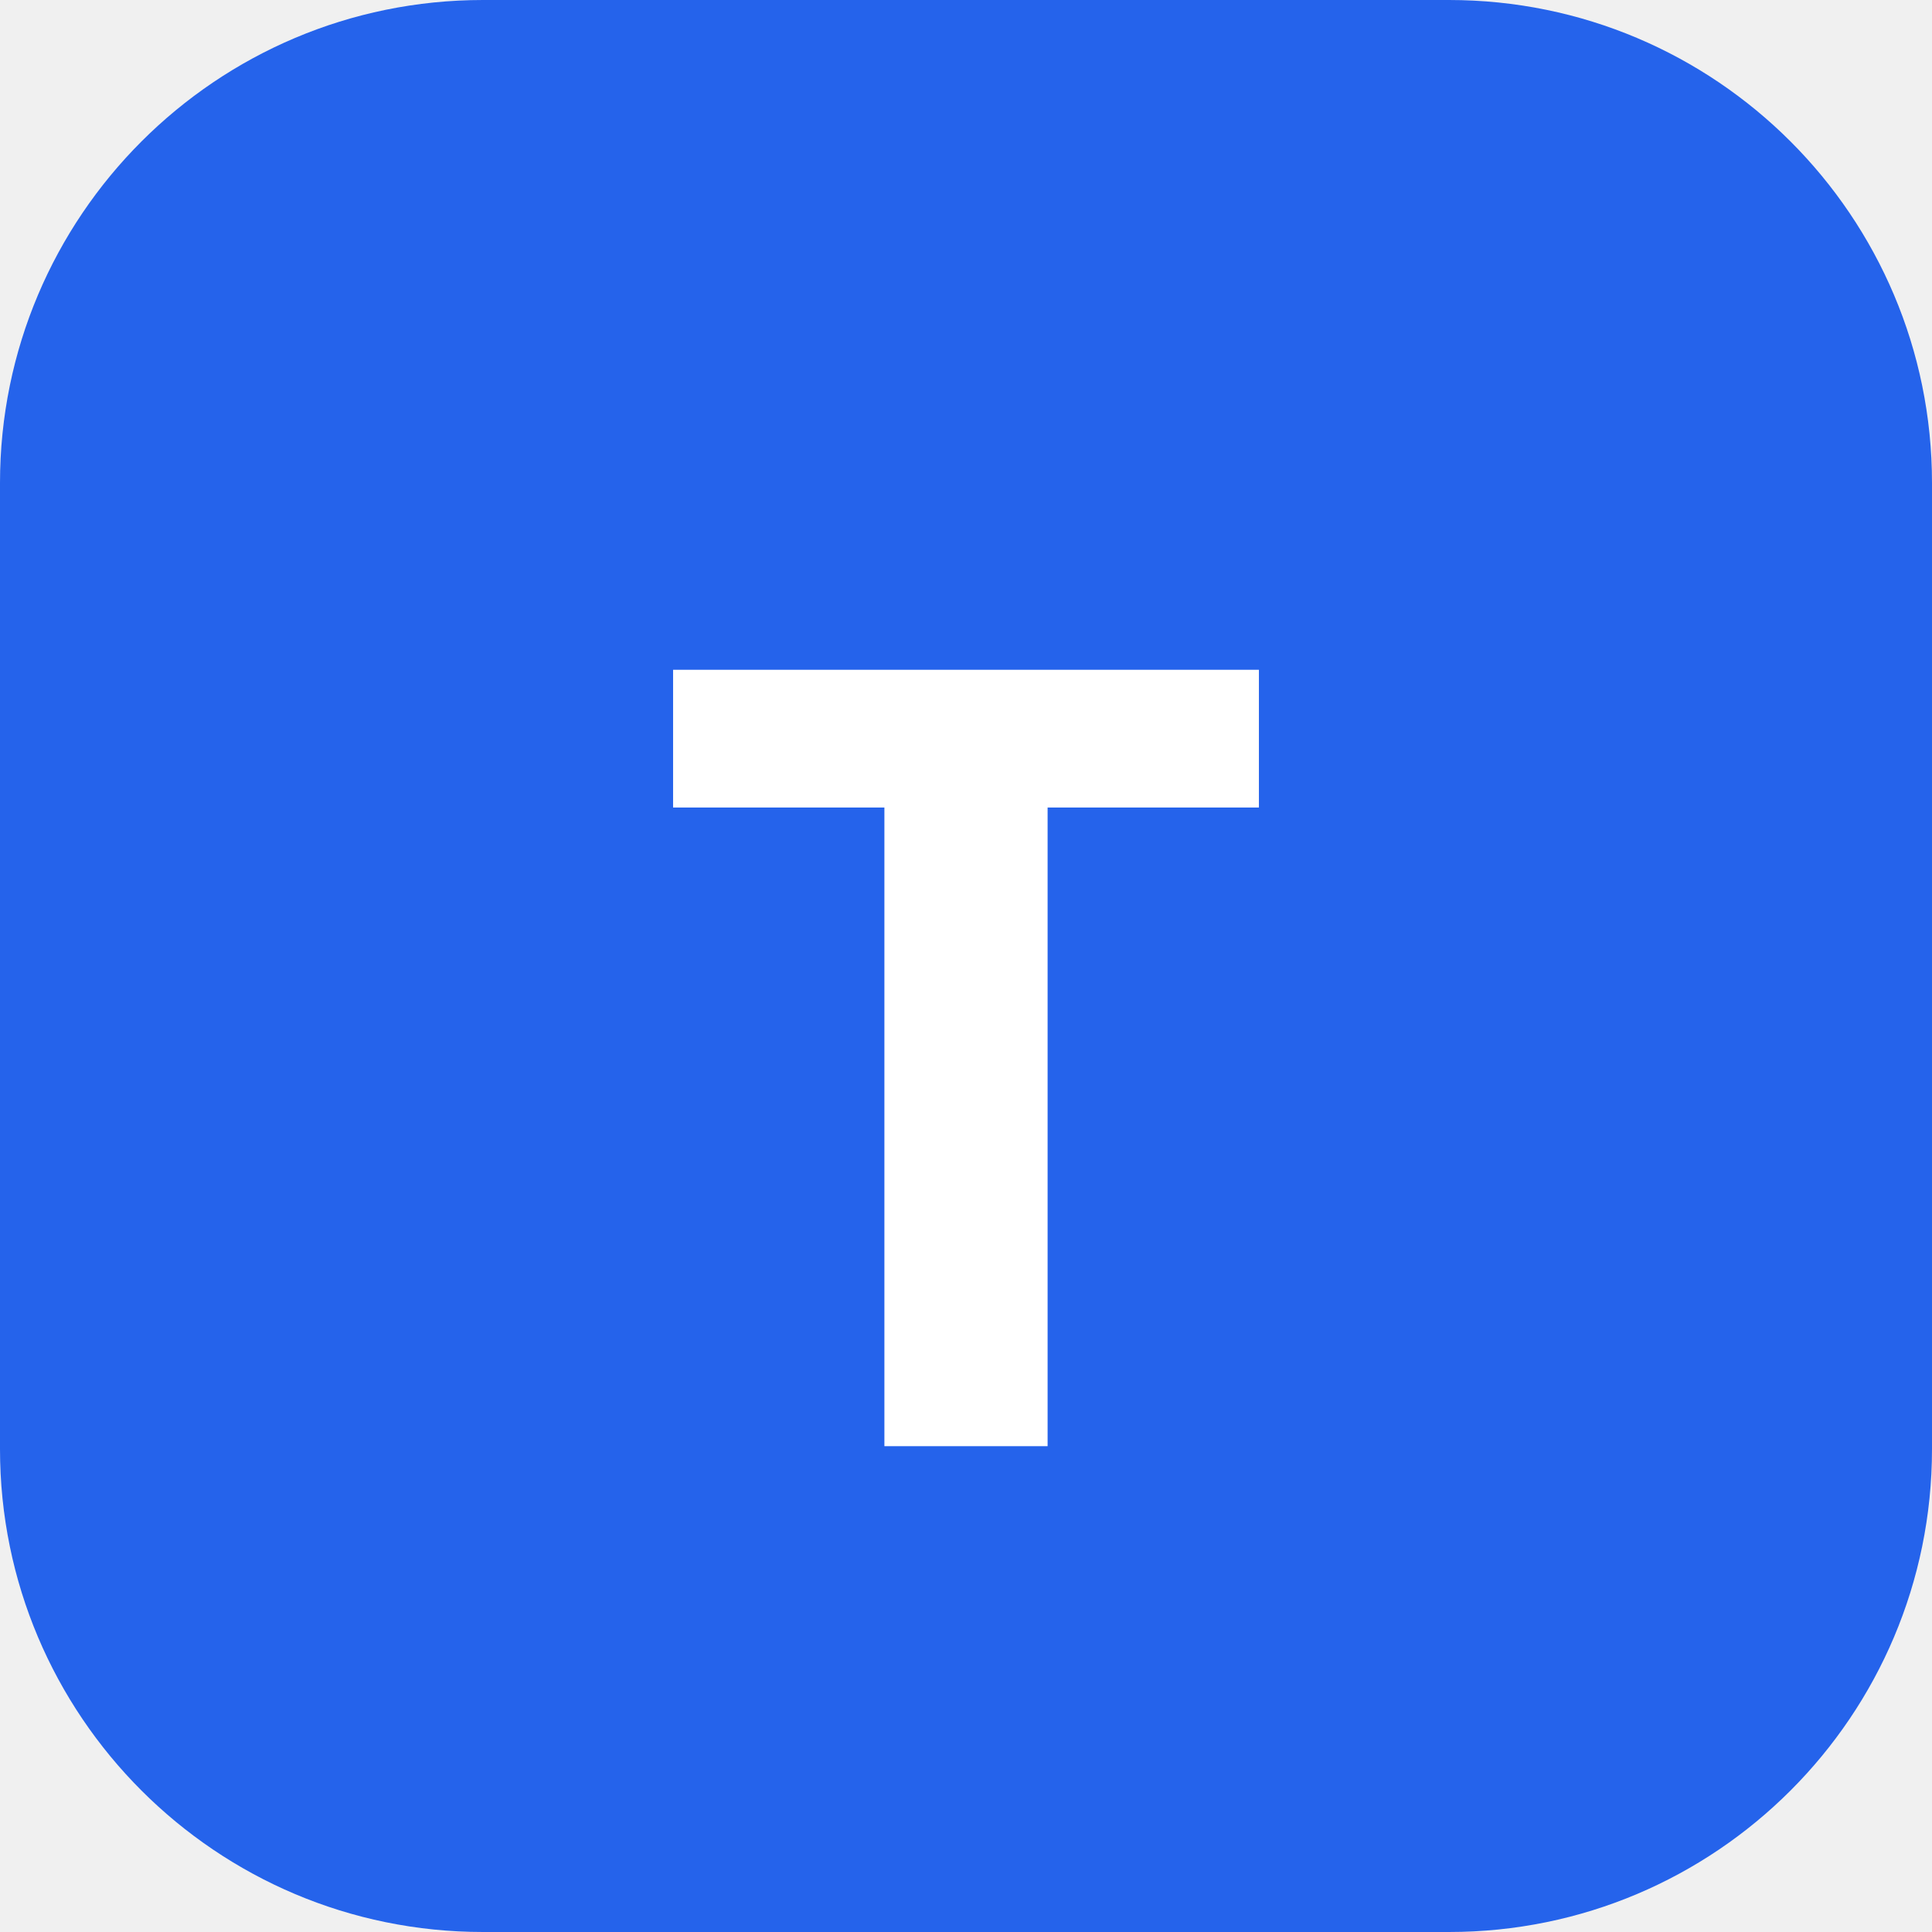
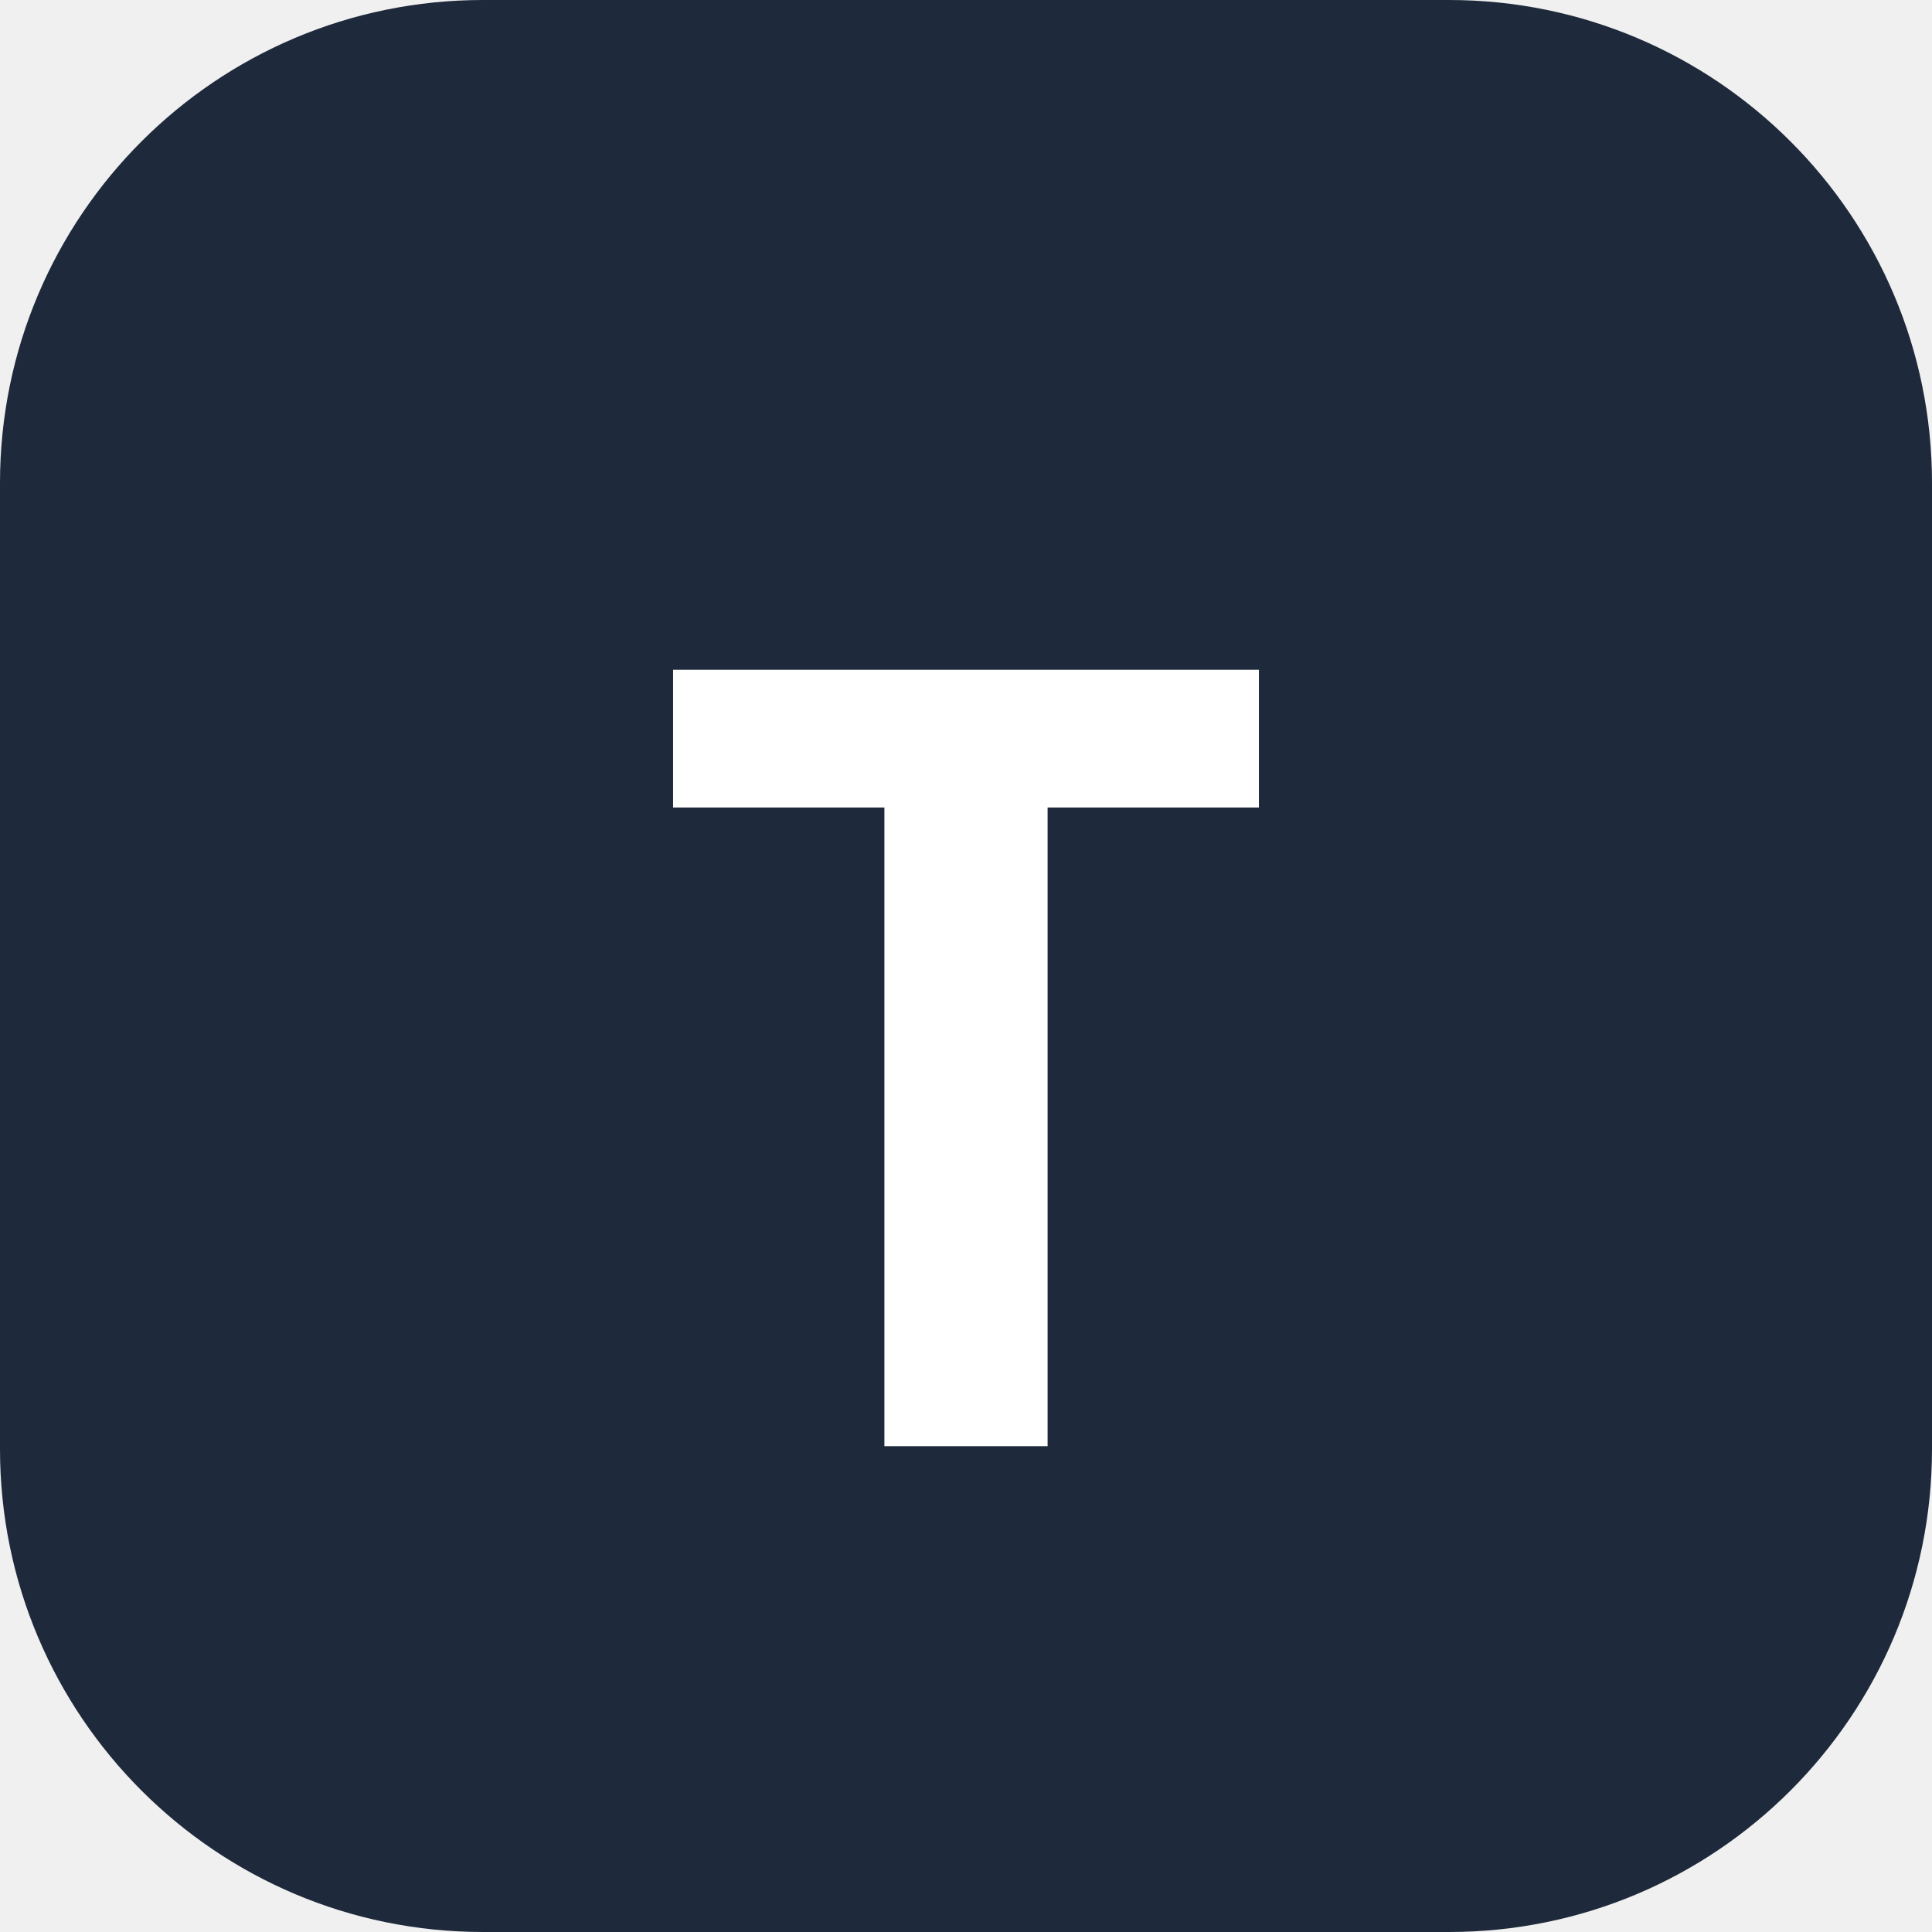
<svg xmlns="http://www.w3.org/2000/svg" viewBox="0 0 32 32">
-   <rect width="32" height="32" rx="8" fill="#2563eb" />
+   <rect width="32" height="32" rx="8" fill="#1e293b" />
  <text x="50%" y="55%" dominant-baseline="middle" text-anchor="middle" font-family="system-ui" font-weight="700" font-size="18" fill="white">T</text>
</svg>
